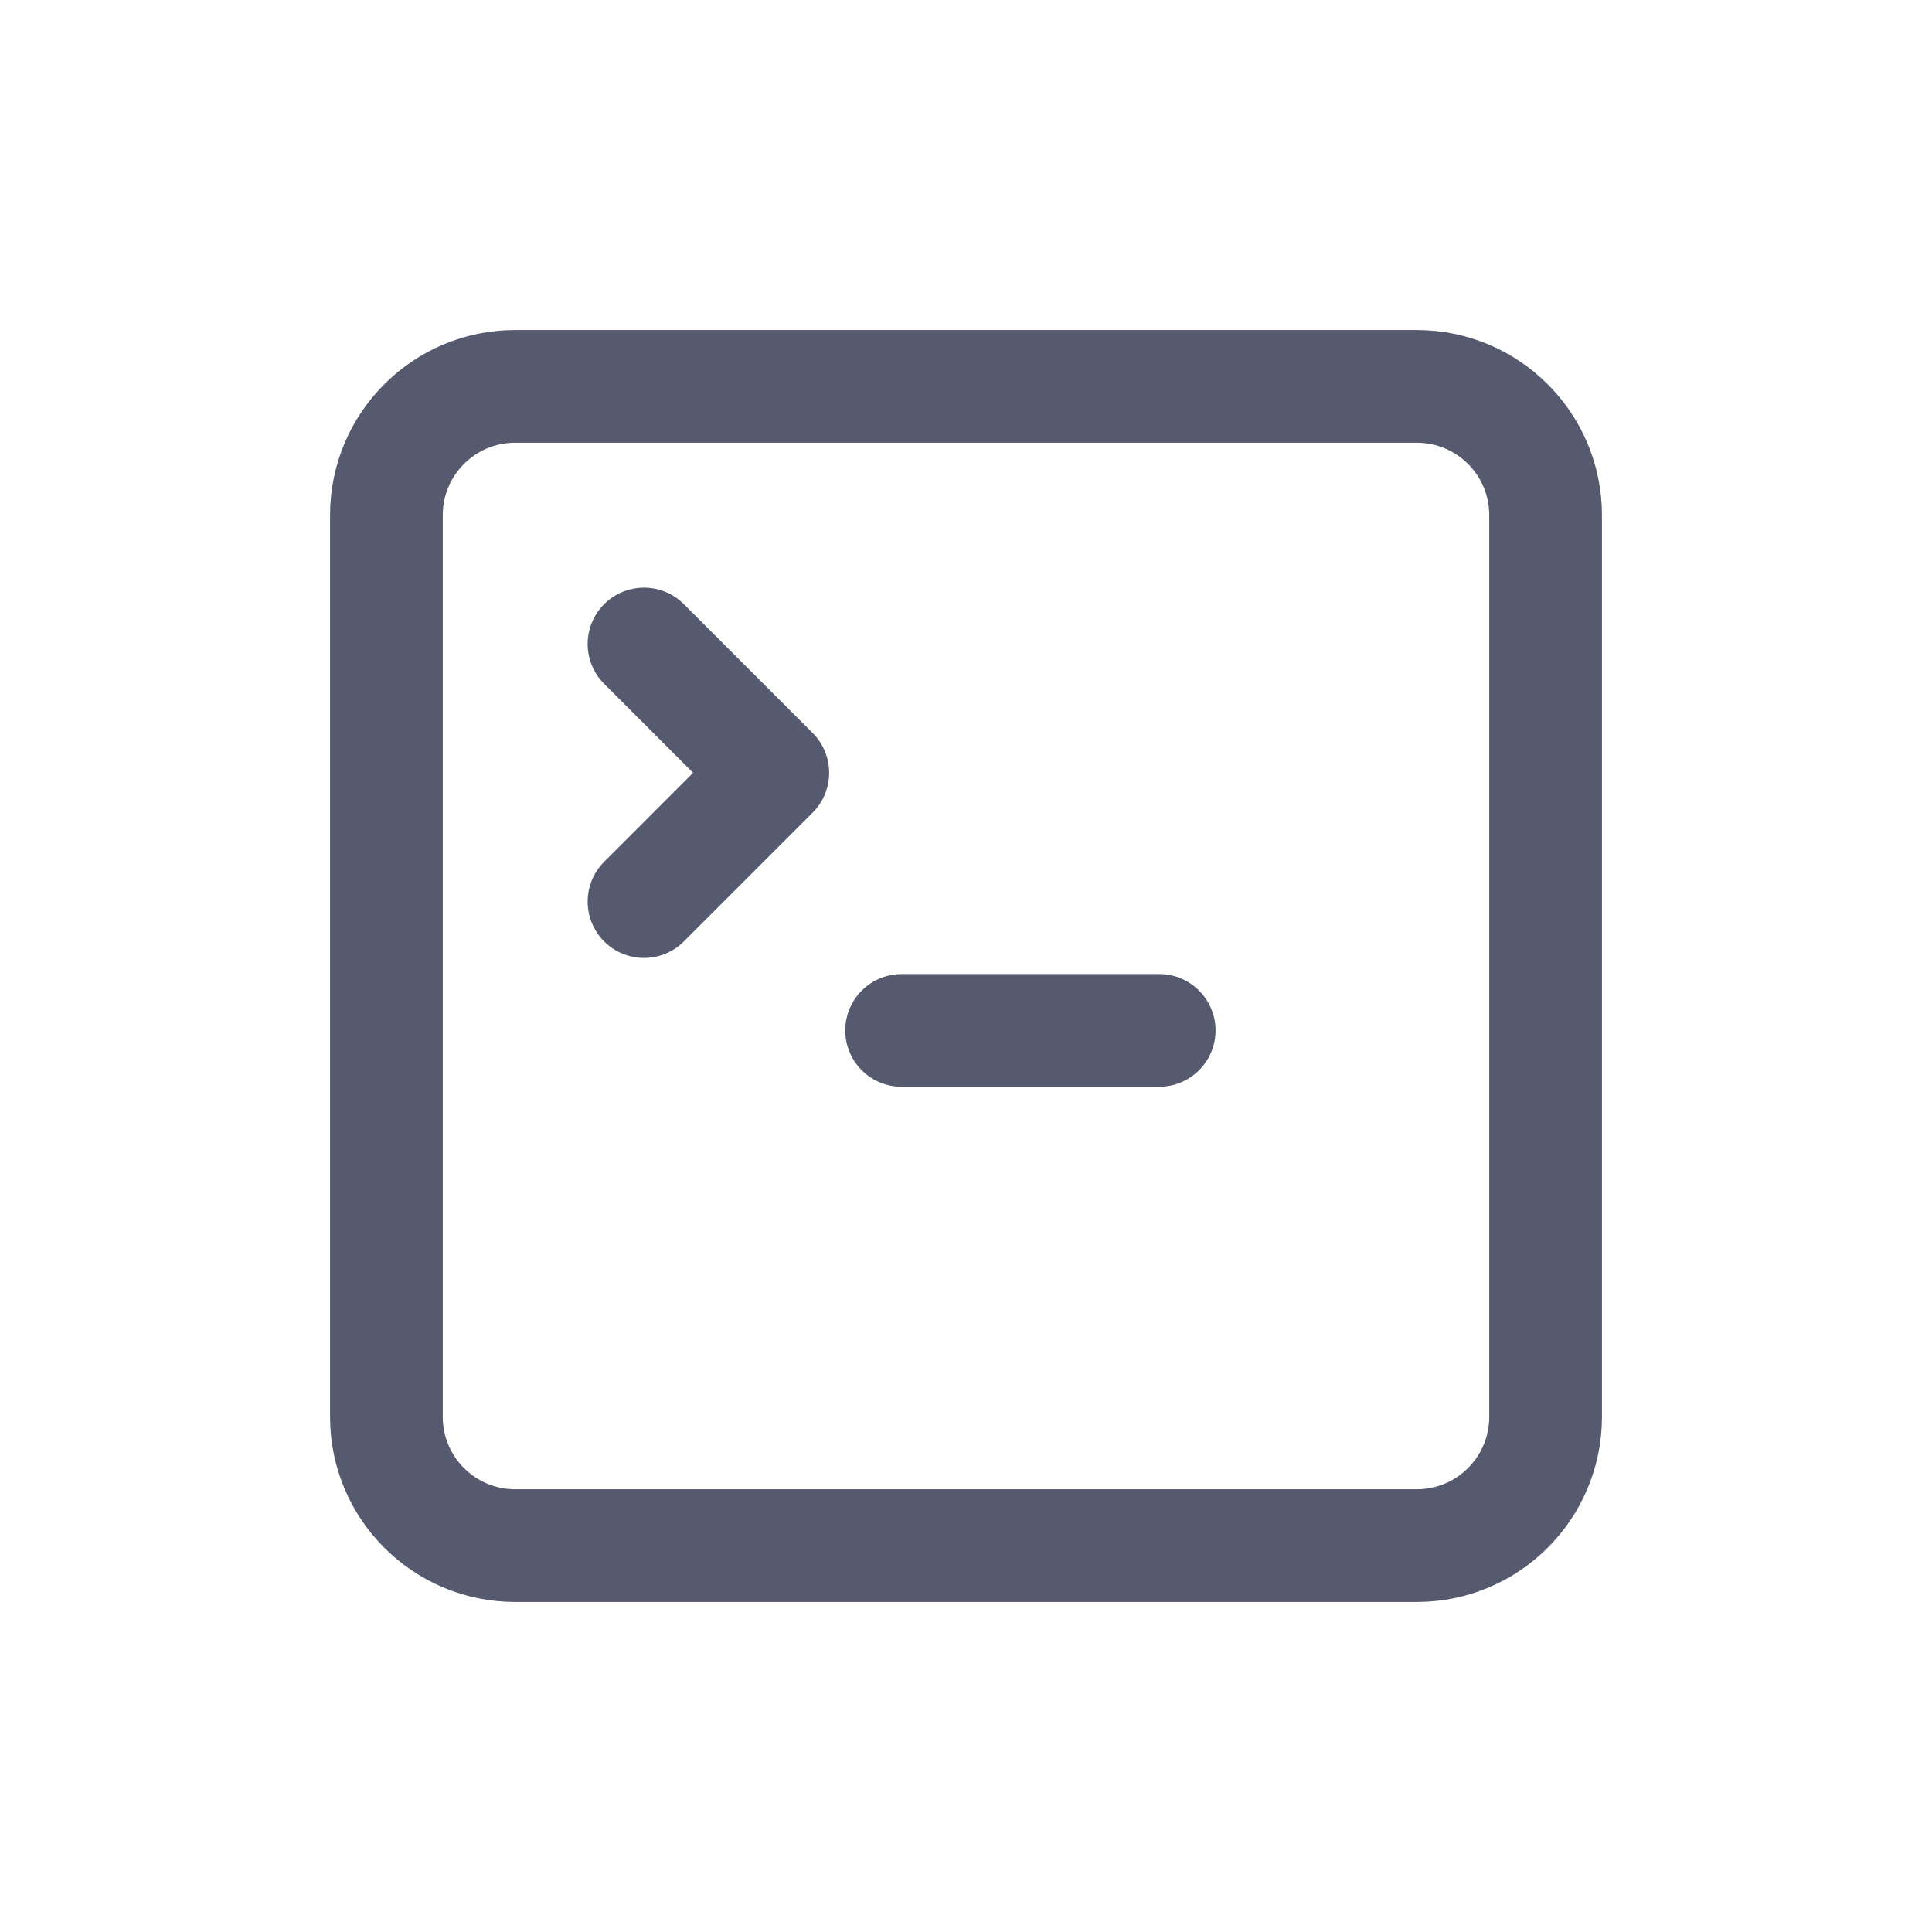
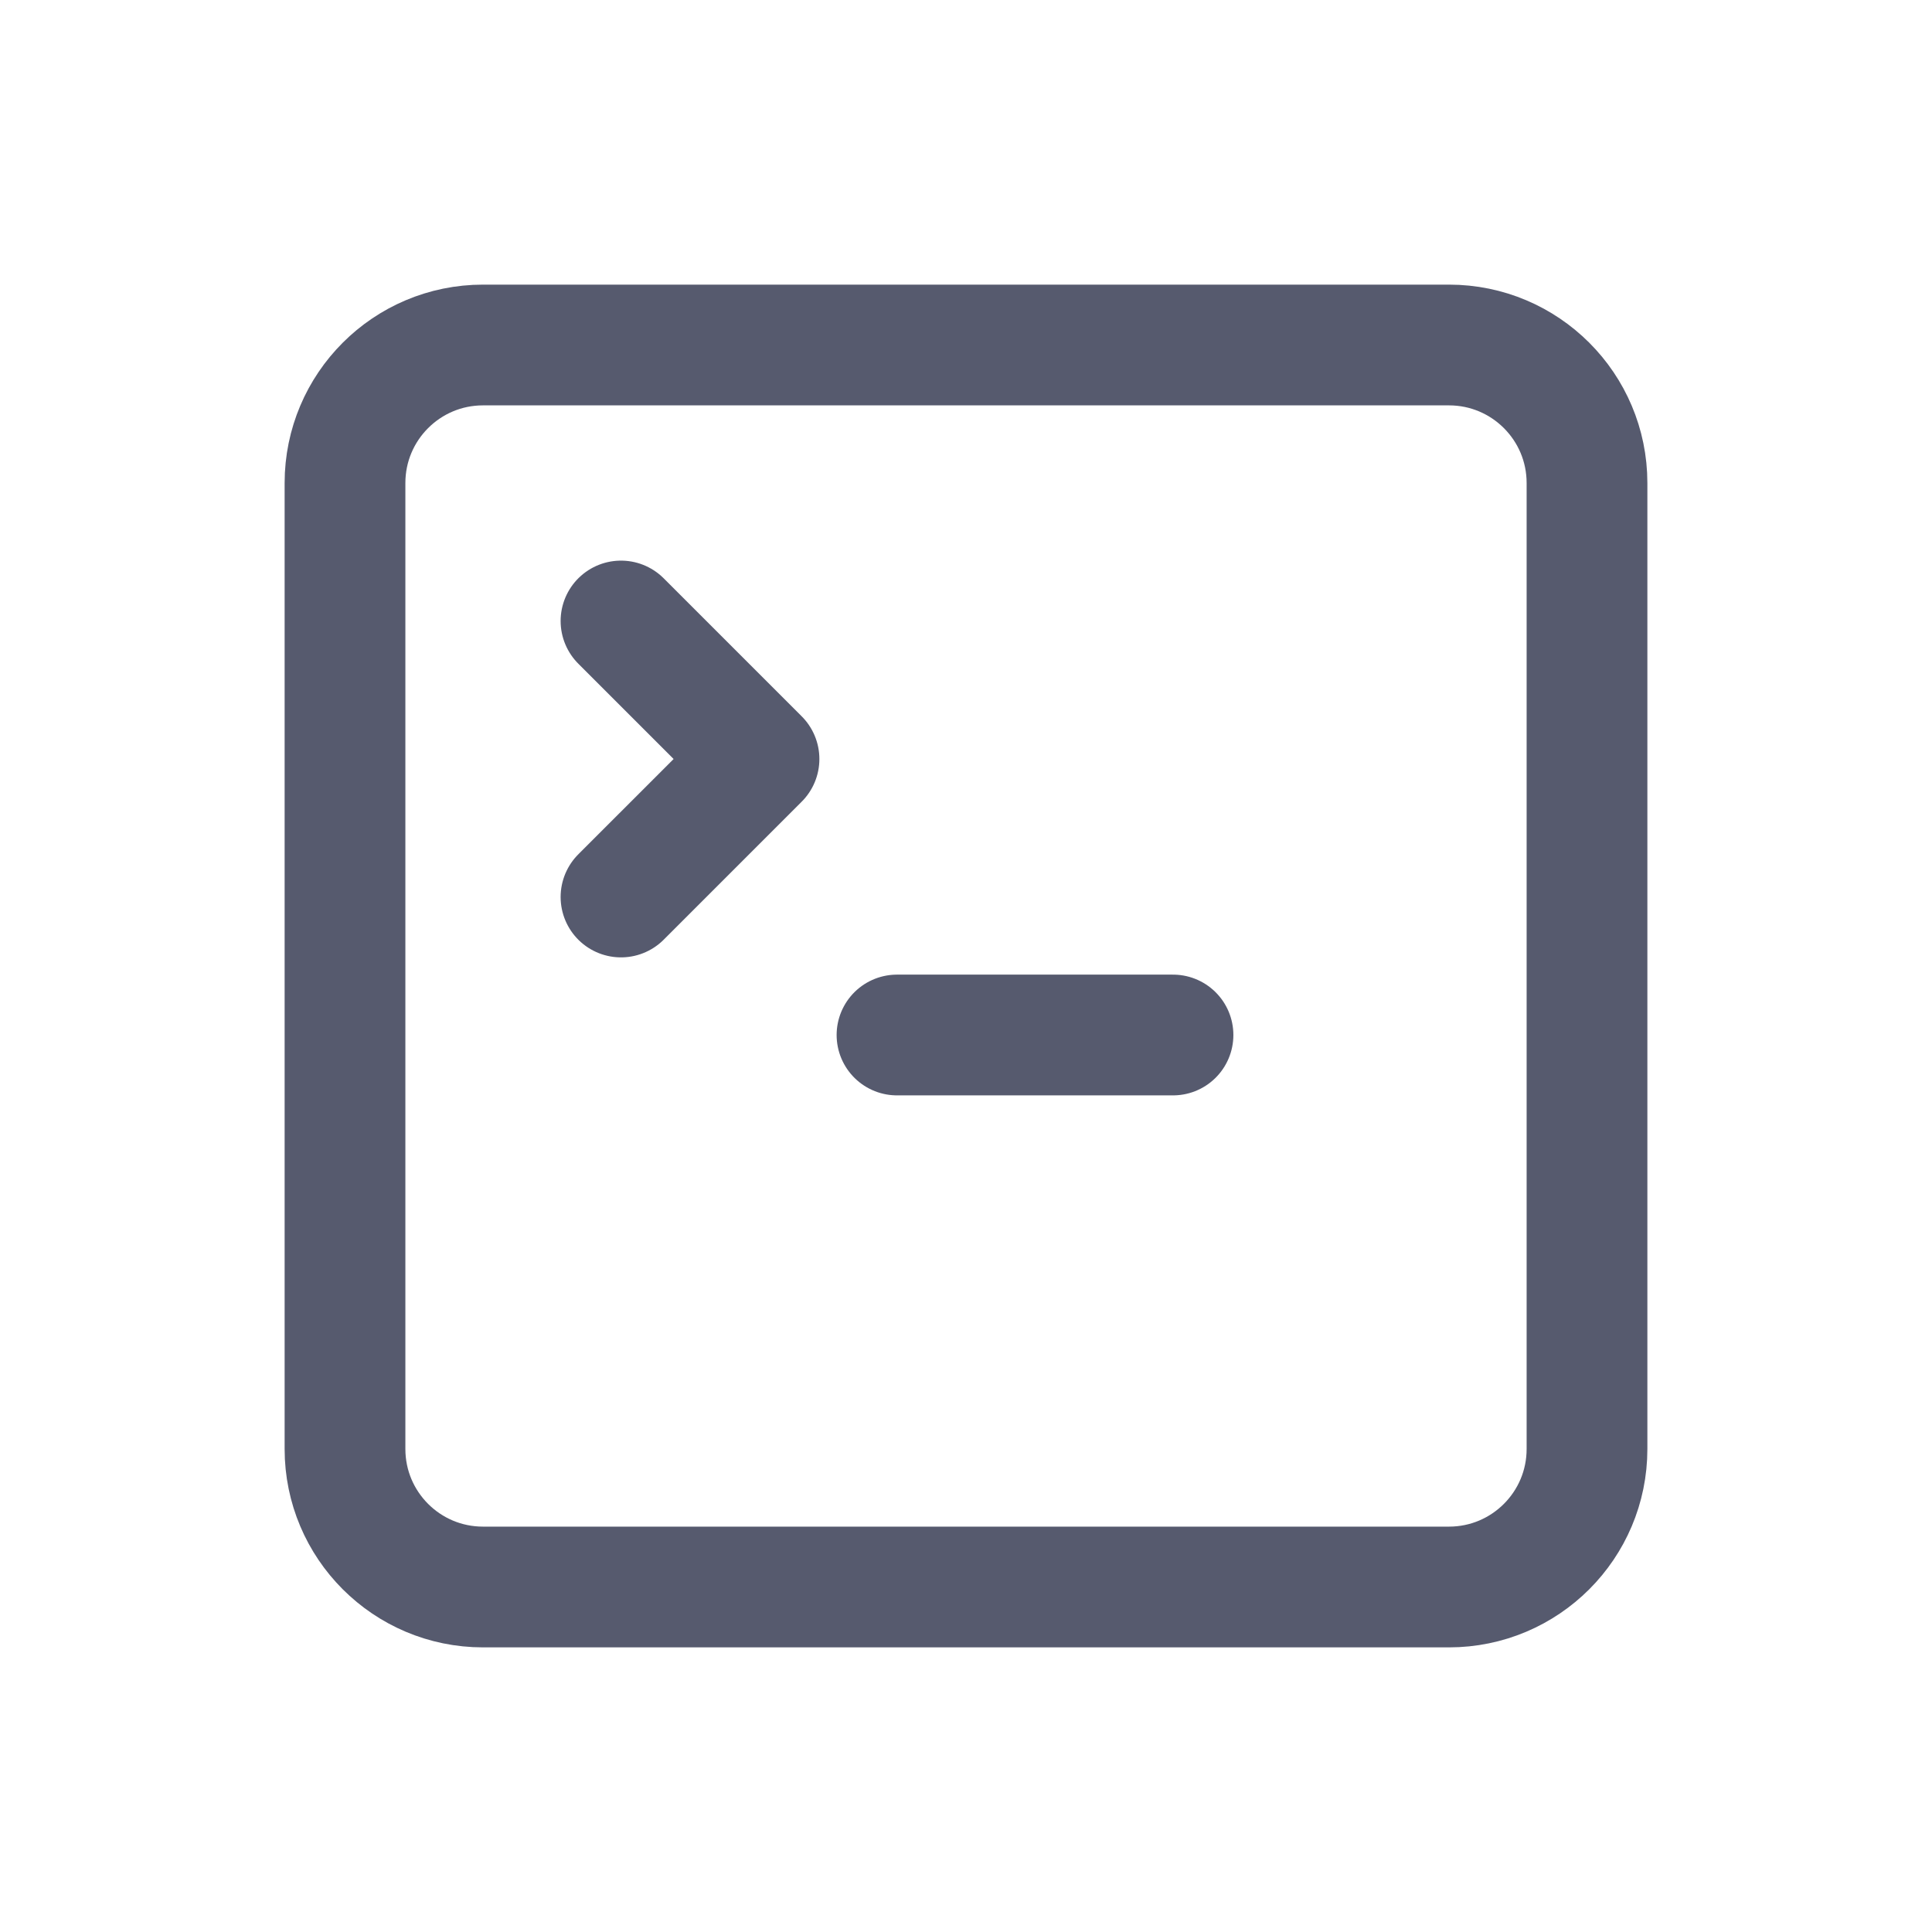
- <svg xmlns="http://www.w3.org/2000/svg" width="24" height="24" viewBox="-3 -3 30 30" fill="none" stroke="#565a6e" stroke-width="1.75" stroke-linecap="round" stroke-linejoin="round">
+ <svg xmlns="http://www.w3.org/2000/svg" width="24" height="24" viewBox="-2 -2 28 28" fill="none" stroke="#565a6e" stroke-width="1.75" stroke-linecap="round" stroke-linejoin="round">
  <path d="m7 11 2-2-2-2" />
  <path d="M11 13h4" />
  <rect width="18" height="18" x="3" y="3" rx="2" ry="2" />
</svg>
